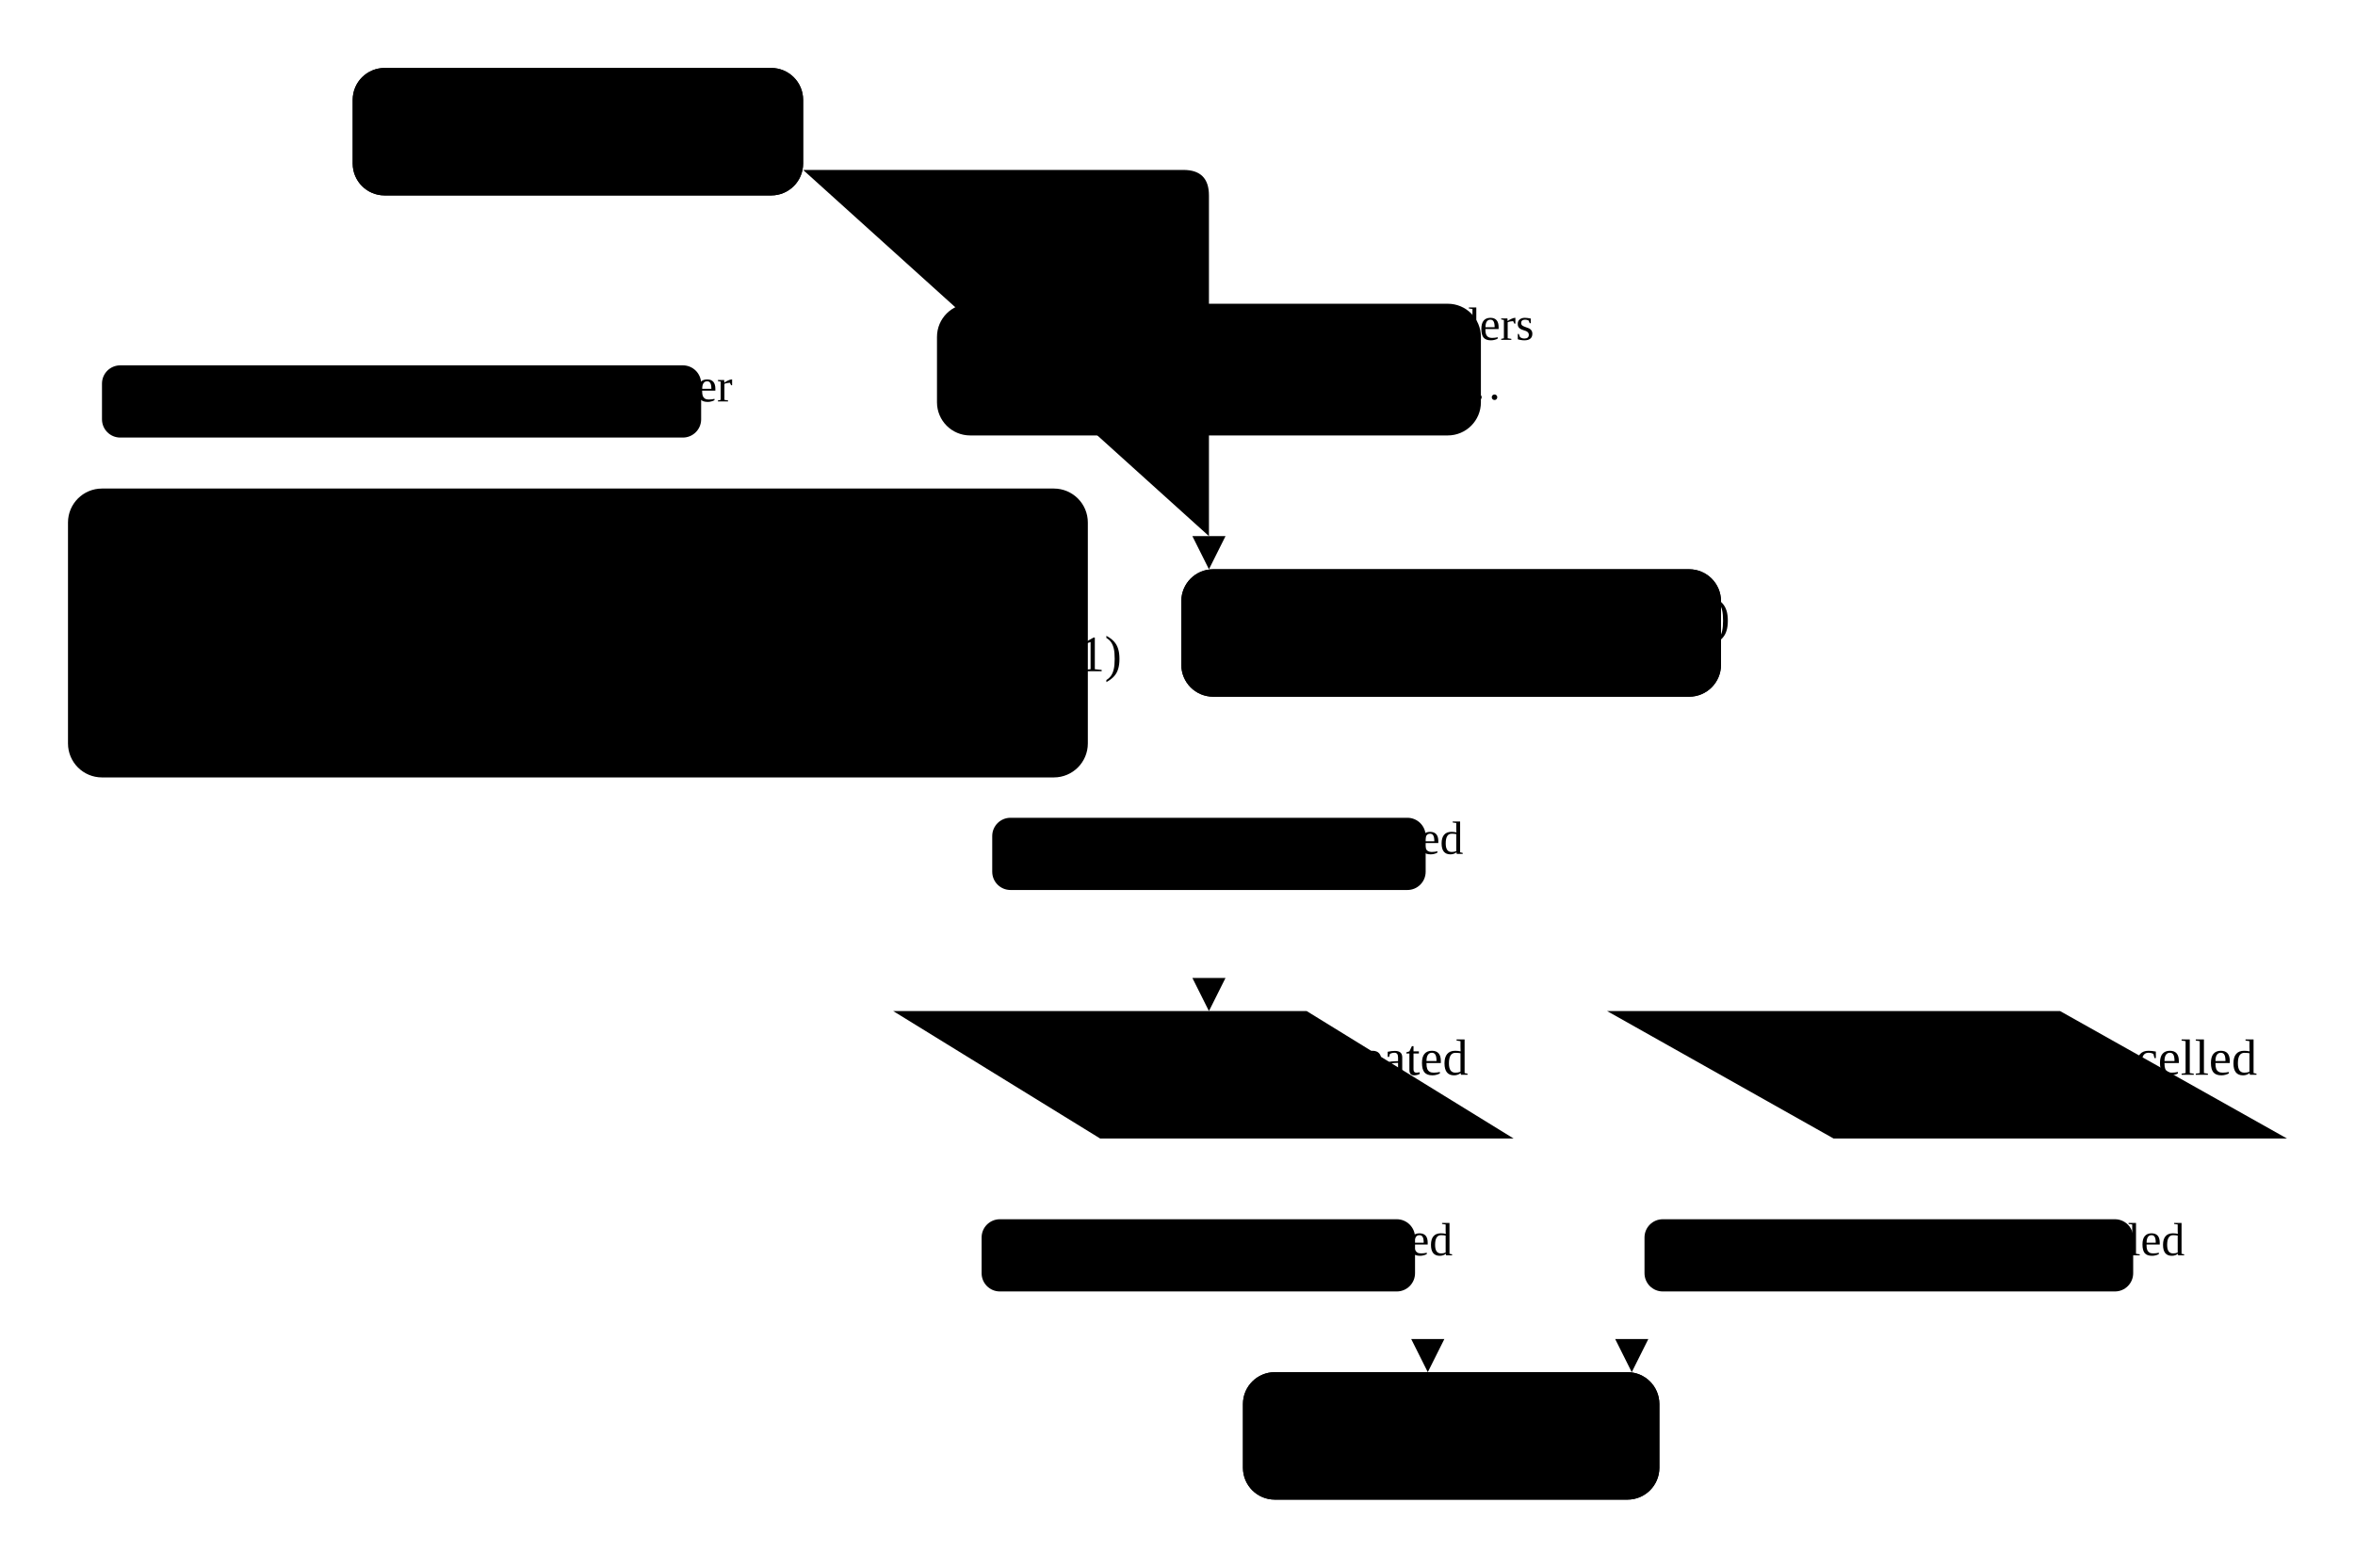
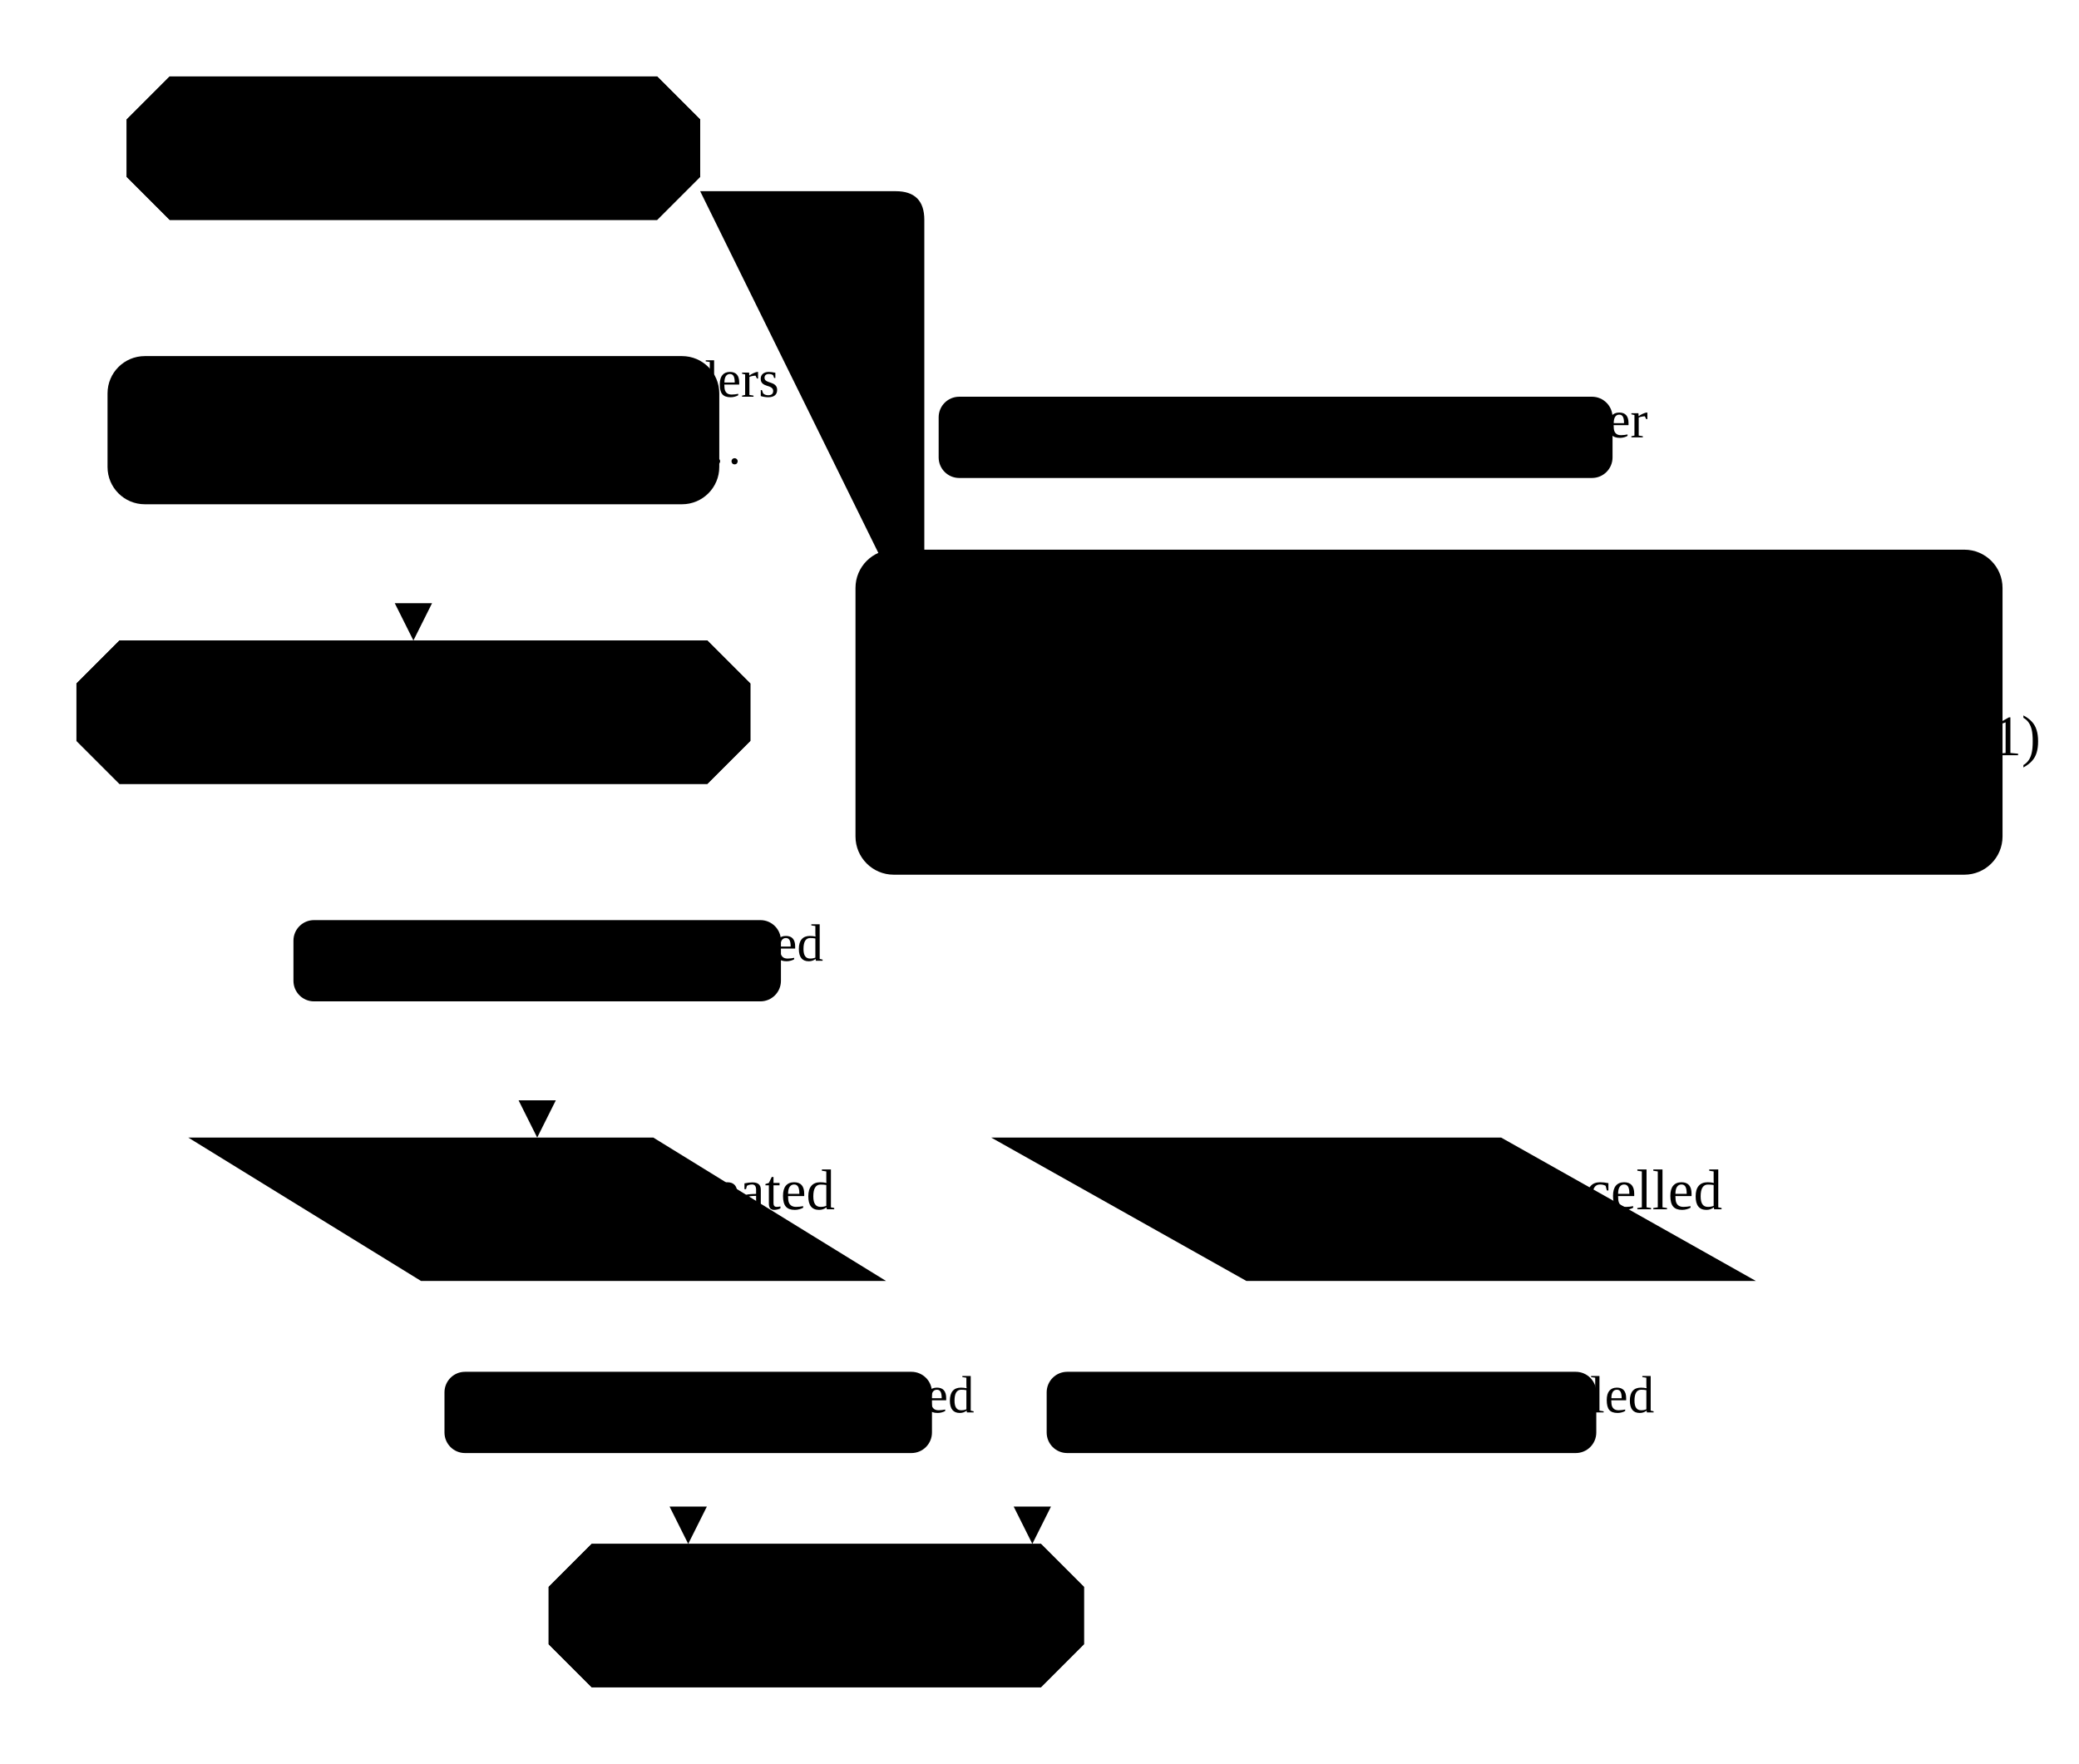
- <svg xmlns="http://www.w3.org/2000/svg" class="docair-pic" viewBox="-16 -16 554.2 369" width="554.2" height="369" data-layer="apps" data-direction="down" data-zoom="2.62">
+ <svg xmlns="http://www.w3.org/2000/svg" class="docair-pic" viewBox="-16 -16 435 369" width="435" height="369" data-layer="apps" data-direction="down" data-zoom="2.64">
  <g class="boxes">
    <g class="box k-external" data-id="payments">
-       <rect class="sh" x="0" y="99" width="240" height="68" rx="8" />
-       <text class="bn" x="120" y="111" font-size="11.5">payments</text>
+       <rect class="sh" x="163" y="99" width="240" height="68" rx="8" />
+       <text class="bn" x="283" y="111" font-size="11.5">payments</text>
    </g>
  </g>
  <g class="lines">
-     <g class="line e-emit bundle" data-id="0" data-from="orders-api" data-to="topic:order.created" data-edges="0">
-       <path class="ln" d="M268.5,148 L268.5,214.2" stroke-width="1.6" />
-       <path class="ah" d="M268.5,222 L264.6,214.2 L272.4,214.2 Z" />
+     <g class="line e-emit bundle" data-id="0" data-from="orders-api" data-to="topic:order.created" data-edges="orders.create -emit-&gt; topic:order.created">
+       <path class="ln" d="M96.4,148 L96.4,214.2" stroke-width="1.6" />
+       <path class="ah" d="M96.4,222 L92.5,214.2 L100.3,214.2 Z" />
    </g>
-     <g class="line e-consume bundle" data-id="1" data-from="topic:order.created" data-to="mailer" data-edges="1">
-       <path class="ln" d="M320,252 L320,299.2" stroke-width="1.6" />
-       <path class="ah" d="M320,307 L316.1,299.2 L323.9,299.2 Z" />
+     <g class="line e-consume bundle" data-id="1" data-from="topic:order.created" data-to="mailer" data-edges="topic:order.created -consume-&gt; mailer.confirm">
+       <path class="ln" d="M128,252 L128,299.2" stroke-width="1.6" />
+       <path class="ah" d="M128,307 L124.1,299.2 L131.9,299.2 Z" />
    </g>
-     <g class="line e-call bundle" data-id="2" data-from="shop-ui" data-to="orders-api" data-edges="2">
-       <path class="ln" d="M173,24 L262.5,24 Q268.5,24 268.5,30 L268.5,110.2" stroke-width="1.6" />
-       <path class="ah" d="M268.5,118 L264.6,110.2 L272.4,110.2 Z" />
+     <g class="line e-call bundle" data-id="2" data-from="shop-ui" data-to="orders-api" data-edges="shop-ui.cart -call-&gt; orders.create">
+       <path class="ln" d="M70.5,30 L70.5,110.2" stroke-width="1.6" />
+       <path class="ah" d="M70.5,118 L66.6,110.2 L74.4,110.2 Z" />
    </g>
-     <g class="line e-call bundle" data-id="3" data-from="shop-ui" data-to="vendor.payments-openapi" data-edges="3">
-       <path class="ln" d="M152,30 L152,119.2" stroke-width="1.6" />
-       <path class="ah" d="M152,127 L148.1,119.2 L155.9,119.2 Z" />
+     <g class="line e-call bundle" data-id="3" data-from="shop-ui" data-to="vendor.payments-openapi" data-edges="shop-ui.cart -call-&gt; vendor.payments-openapi.create-charge">
+       <path class="ln" d="M130.5,24 L171.4,24 Q177.4,24 177.4,30 L177.4,119.2" stroke-width="1.6" />
+       <path class="ah" d="M177.4,127 L173.5,119.2 L181.3,119.2 Z" />
    </g>
-     <g class="line e-consume bundle" data-id="4" data-from="topic:order.cancelled" data-to="mailer" data-edges="4">
-       <path class="ln" d="M368,252 L368,299.2" stroke-width="1.6" />
-       <path class="ah" d="M368,307 L364.1,299.2 L371.9,299.2 Z" />
+     <g class="line e-consume bundle" data-id="4" data-from="topic:order.cancelled" data-to="mailer" data-edges="topic:order.cancelled -consume-&gt; mailer.asyncapi">
+       <path class="ln" d="M200,252 L200,299.2" stroke-width="1.6" />
+       <path class="ah" d="M200,307 L196.1,299.2 L203.9,299.2 Z" />
    </g>
  </g>
  <g class="parts">
    <g class="part k-service closed" data-id="orders-api">
-       <rect class="sh" x="262" y="118" width="127" height="30" rx="7.5" />
-       <rect class="gap" x="262" y="118" width="127" height="30" rx="7.5" />
-       <text x="325.5" y="133" font-size="12">orders-api (7)</text>
+       <polygon class="sh" points="9,118 132,118 141,127 141,139 132,148 9,148 0,139 0,127" />
+       <polygon class="gap" points="9,118 132,118 141,127 141,139 132,148 9,148 0,139 0,127" />
+       <text x="70.5" y="133" font-size="12">orders-api (7)</text>
    </g>
    <g class="part k-service closed" data-id="mailer">
-       <rect class="sh" x="276.5" y="307" width="98" height="30" rx="7.5" />
-       <rect class="gap" x="276.5" y="307" width="98" height="30" rx="7.5" />
-       <text x="325.5" y="322" font-size="12">mailer (2)</text>
+       <polygon class="sh" points="107.8,307 201.8,307 210.8,316 210.8,328 201.8,337 107.8,337 98.8,328 98.8,316" />
+       <polygon class="gap" points="107.8,307 201.8,307 210.8,316 210.8,328 201.8,337 107.8,337 98.8,328 98.8,316" />
+       <text x="154.8" y="322" font-size="12">mailer (2)</text>
    </g>
    <g class="part k-api closed" data-id="vendor.payments-openapi">
-       <polygon class="sh" points="10,127 205.8,127 230,135.3 230,157 10,157" />
-       <polygon class="gap" points="10,127 205.8,127 230,135.3 230,157 10,157" />
-       <text x="120" y="142" font-size="12">payments-openapi.json (1)</text>
+       <polygon class="sh" points="173,127 368.8,127 393,135.3 393,157 173,157" />
+       <polygon class="gap" points="173,127 368.8,127 393,135.3 393,157 173,157" />
+       <text x="283" y="142" font-size="12">payments-openapi.json (1)</text>
    </g>
    <g class="part k-topic" data-id="topic:order.created">
-       <polygon class="sh" points="194.2,222 291.5,222 340.2,252 242.9,252" />
-       <text x="267.2" y="237" font-size="12">order.created</text>
+       <polygon class="sh" points="23.4,222 120.7,222 169.4,252 72.1,252" />
+       <text x="96.4" y="237" font-size="12">order.created</text>
    </g>
    <g class="part k-topic" data-id="topic:order.cancelled">
-       <polygon class="sh" points="362.2,222 468.8,222 522.2,252 415.5,252" />
-       <text x="442.2" y="237" font-size="12">order.cancelled</text>
+       <polygon class="sh" points="191.4,222 298.1,222 351.4,252 244.8,252" />
+       <text x="271.4" y="237" font-size="12">order.cancelled</text>
    </g>
    <g class="part k-service closed" data-id="shop-ui">
-       <rect class="sh" x="67" y="0" width="106" height="30" rx="7.5" />
-       <rect class="gap" x="67" y="0" width="106" height="30" rx="7.5" />
-       <text x="120" y="15" font-size="12">shop-ui (1)</text>
+       <polygon class="sh" points="19.5,0 121.5,0 130.5,9 130.5,21 121.5,30 19.5,30 10.5,21 10.5,9" />
+       <polygon class="gap" points="19.5,0 121.5,0 130.5,9 130.5,21 121.5,30 19.5,30 10.5,21 10.5,9" />
+       <text x="70.5" y="15" font-size="12">shop-ui (1)</text>
    </g>
  </g>
  <g class="labels">
    <g class="words bundle" data-line="0">
-       <rect x="217.5" y="176.5" width="102" height="17" rx="4.3" />
+       <rect x="45.4" y="176.5" width="102" height="17" rx="4.3" />
      <text font-size="11">
-         <tspan x="268.5" y="185">OrderCreated</tspan>
+         <tspan x="96.4" y="185">OrderCreated</tspan>
      </text>
    </g>
    <g class="words bundle" data-line="1">
-       <rect x="215" y="271" width="102" height="17" rx="4.3" />
+       <rect x="77" y="271" width="102" height="17" rx="4.3" />
      <text font-size="11">
-         <tspan x="266" y="279.5">OrderCreated</tspan>
+         <tspan x="128" y="279.5">OrderCreated</tspan>
      </text>
    </g>
    <g class="words bundle" data-line="2">
-       <rect x="204.5" y="55.5" width="128" height="31" rx="7.8" />
+       <rect x="6.5" y="58.5" width="128" height="31" rx="7.8" />
      <text font-size="11">
-         <tspan x="268.5" y="64">POST /api/orders</tspan>
-         <tspan x="268.5" y="78">(CreateOrder…</tspan>
+         <tspan x="70.5" y="67">POST /api/orders</tspan>
+         <tspan x="70.5" y="81">(CreateOrder…</tspan>
      </text>
    </g>
    <g class="words bundle" data-line="3">
-       <rect x="8" y="70" width="141" height="17" rx="4.3" />
+       <rect x="180.4" y="67" width="141" height="17" rx="4.3" />
      <text font-size="11">
-         <tspan x="78.5" y="78.5">pays for the order</tspan>
+         <tspan x="250.9" y="75.5">pays for the order</tspan>
      </text>
    </g>
    <g class="words bundle" data-line="4">
-       <rect x="371" y="271" width="115" height="17" rx="4.3" />
+       <rect x="203" y="271" width="115" height="17" rx="4.3" />
      <text font-size="11">
-         <tspan x="428.5" y="279.5">OrderCancelled</tspan>
+         <tspan x="260.5" y="279.5">OrderCancelled</tspan>
      </text>
    </g>
  </g>
</svg>
